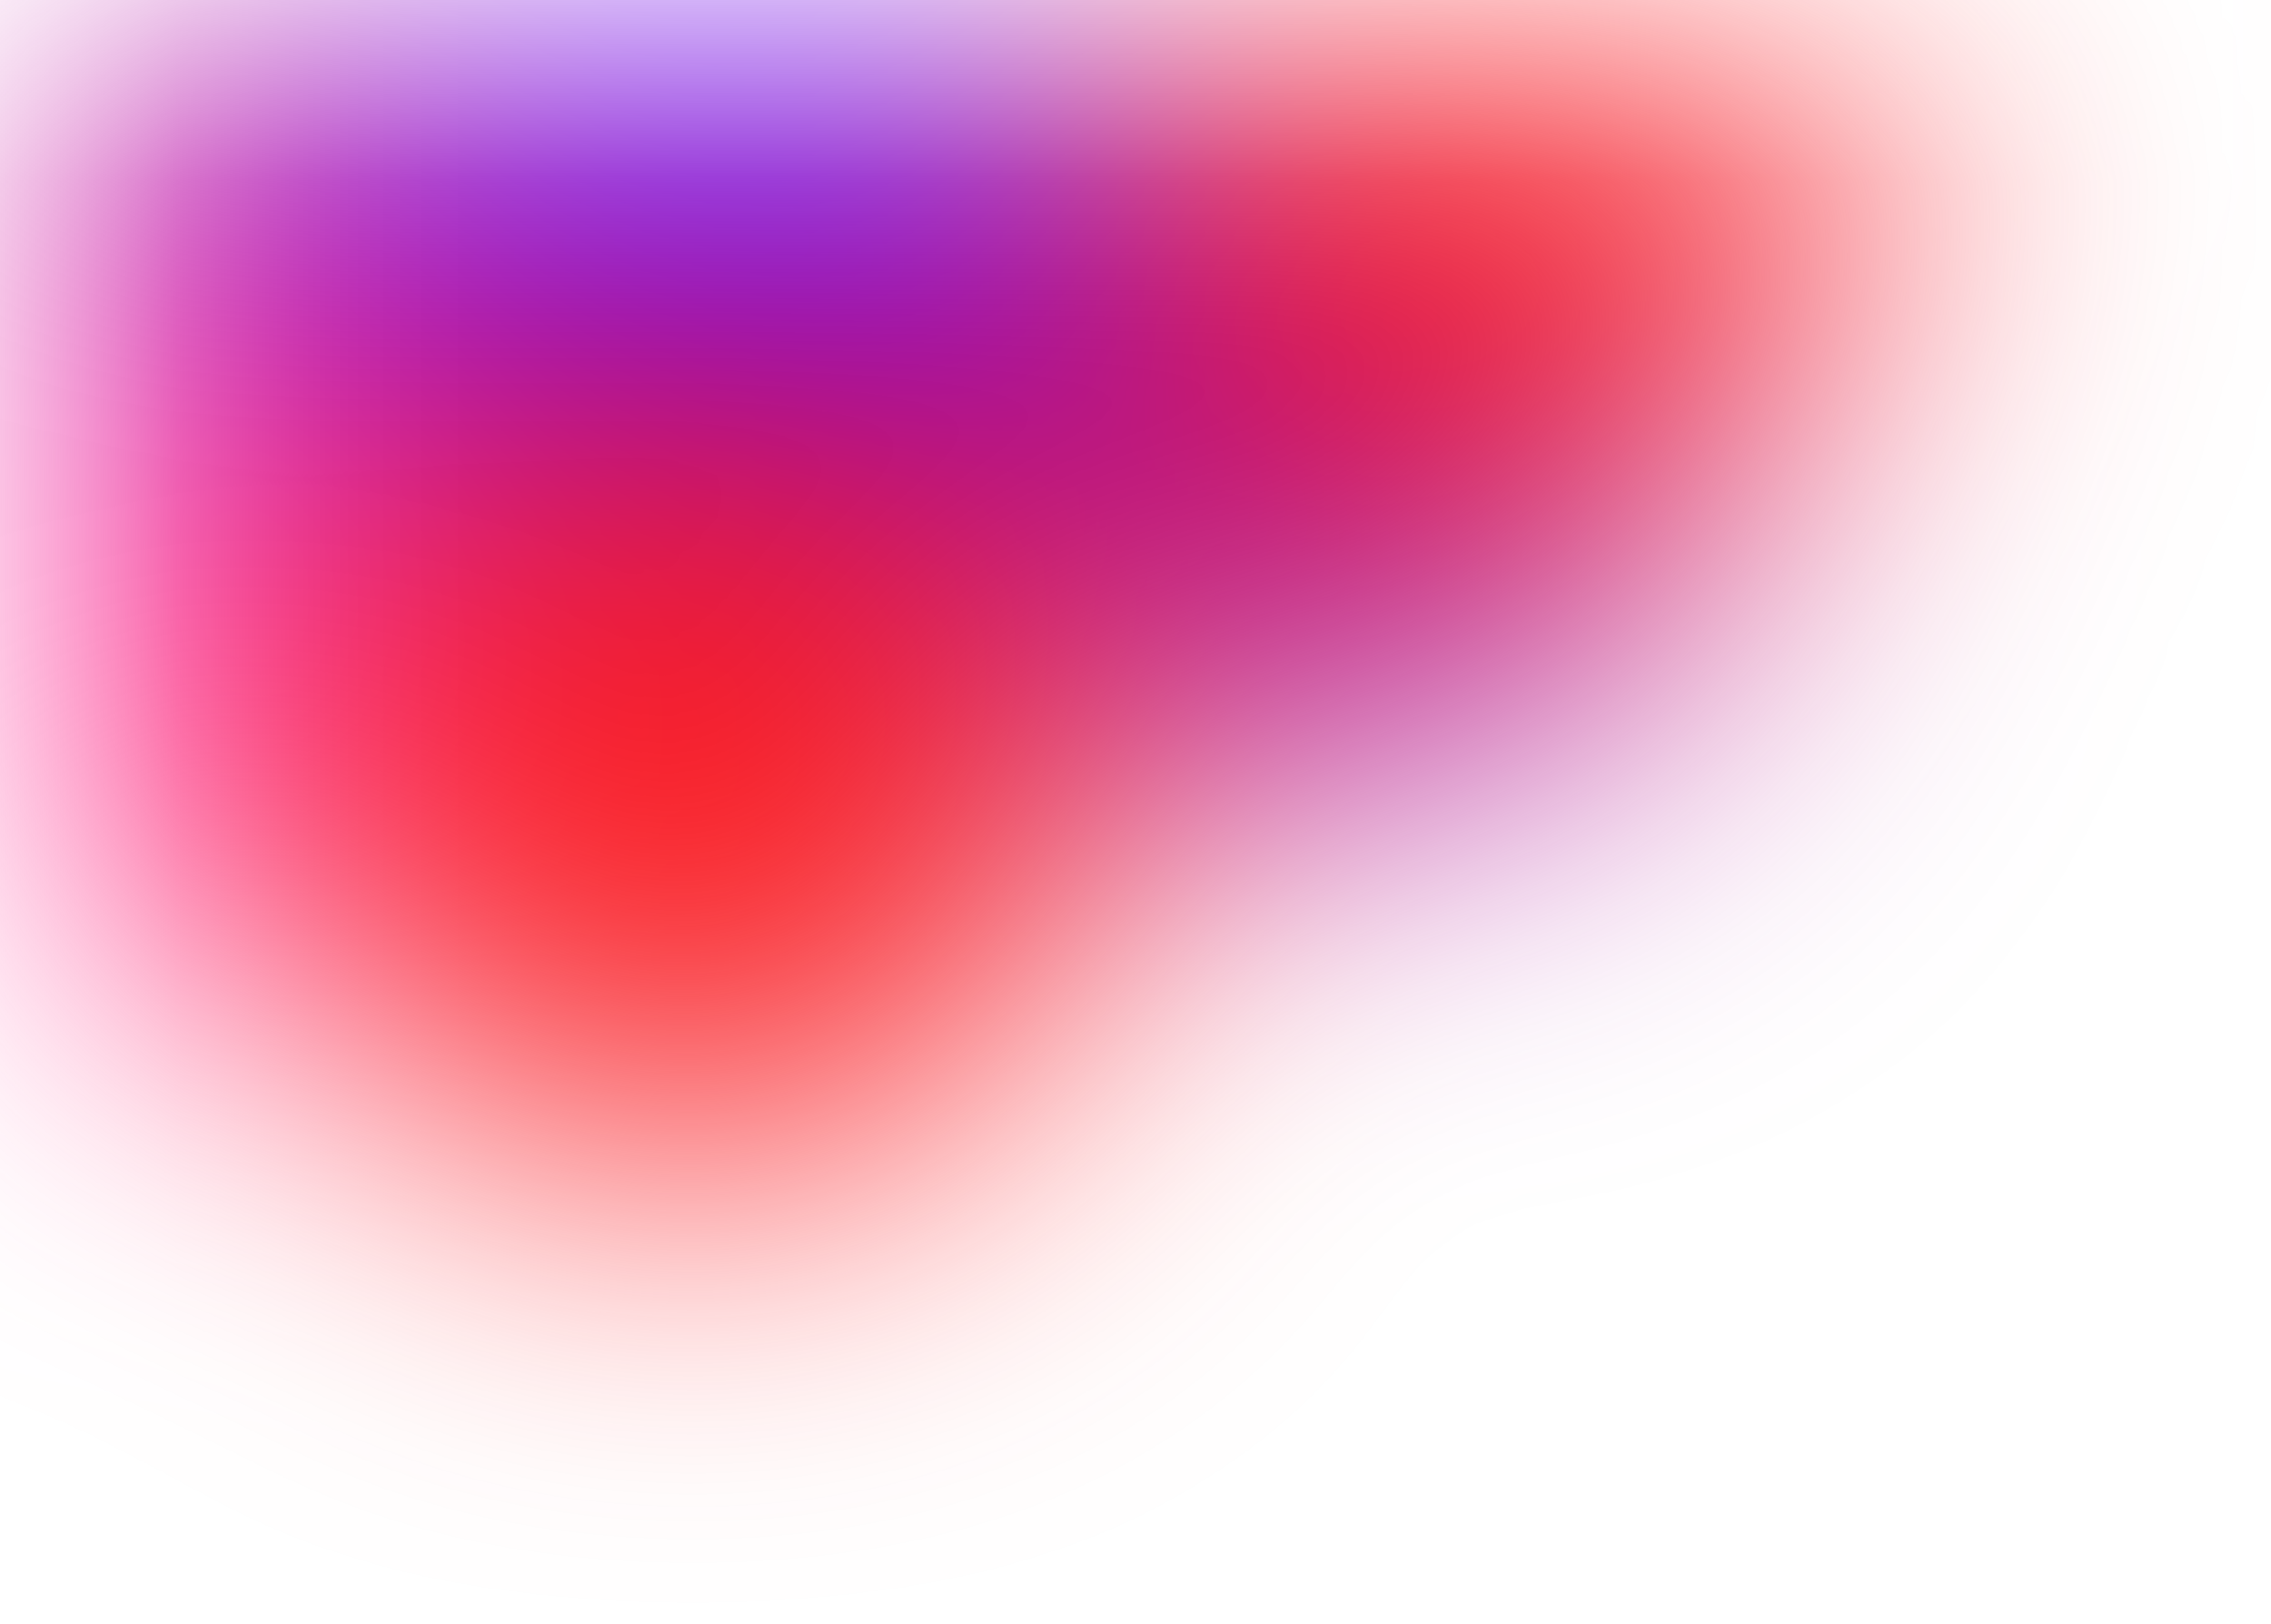
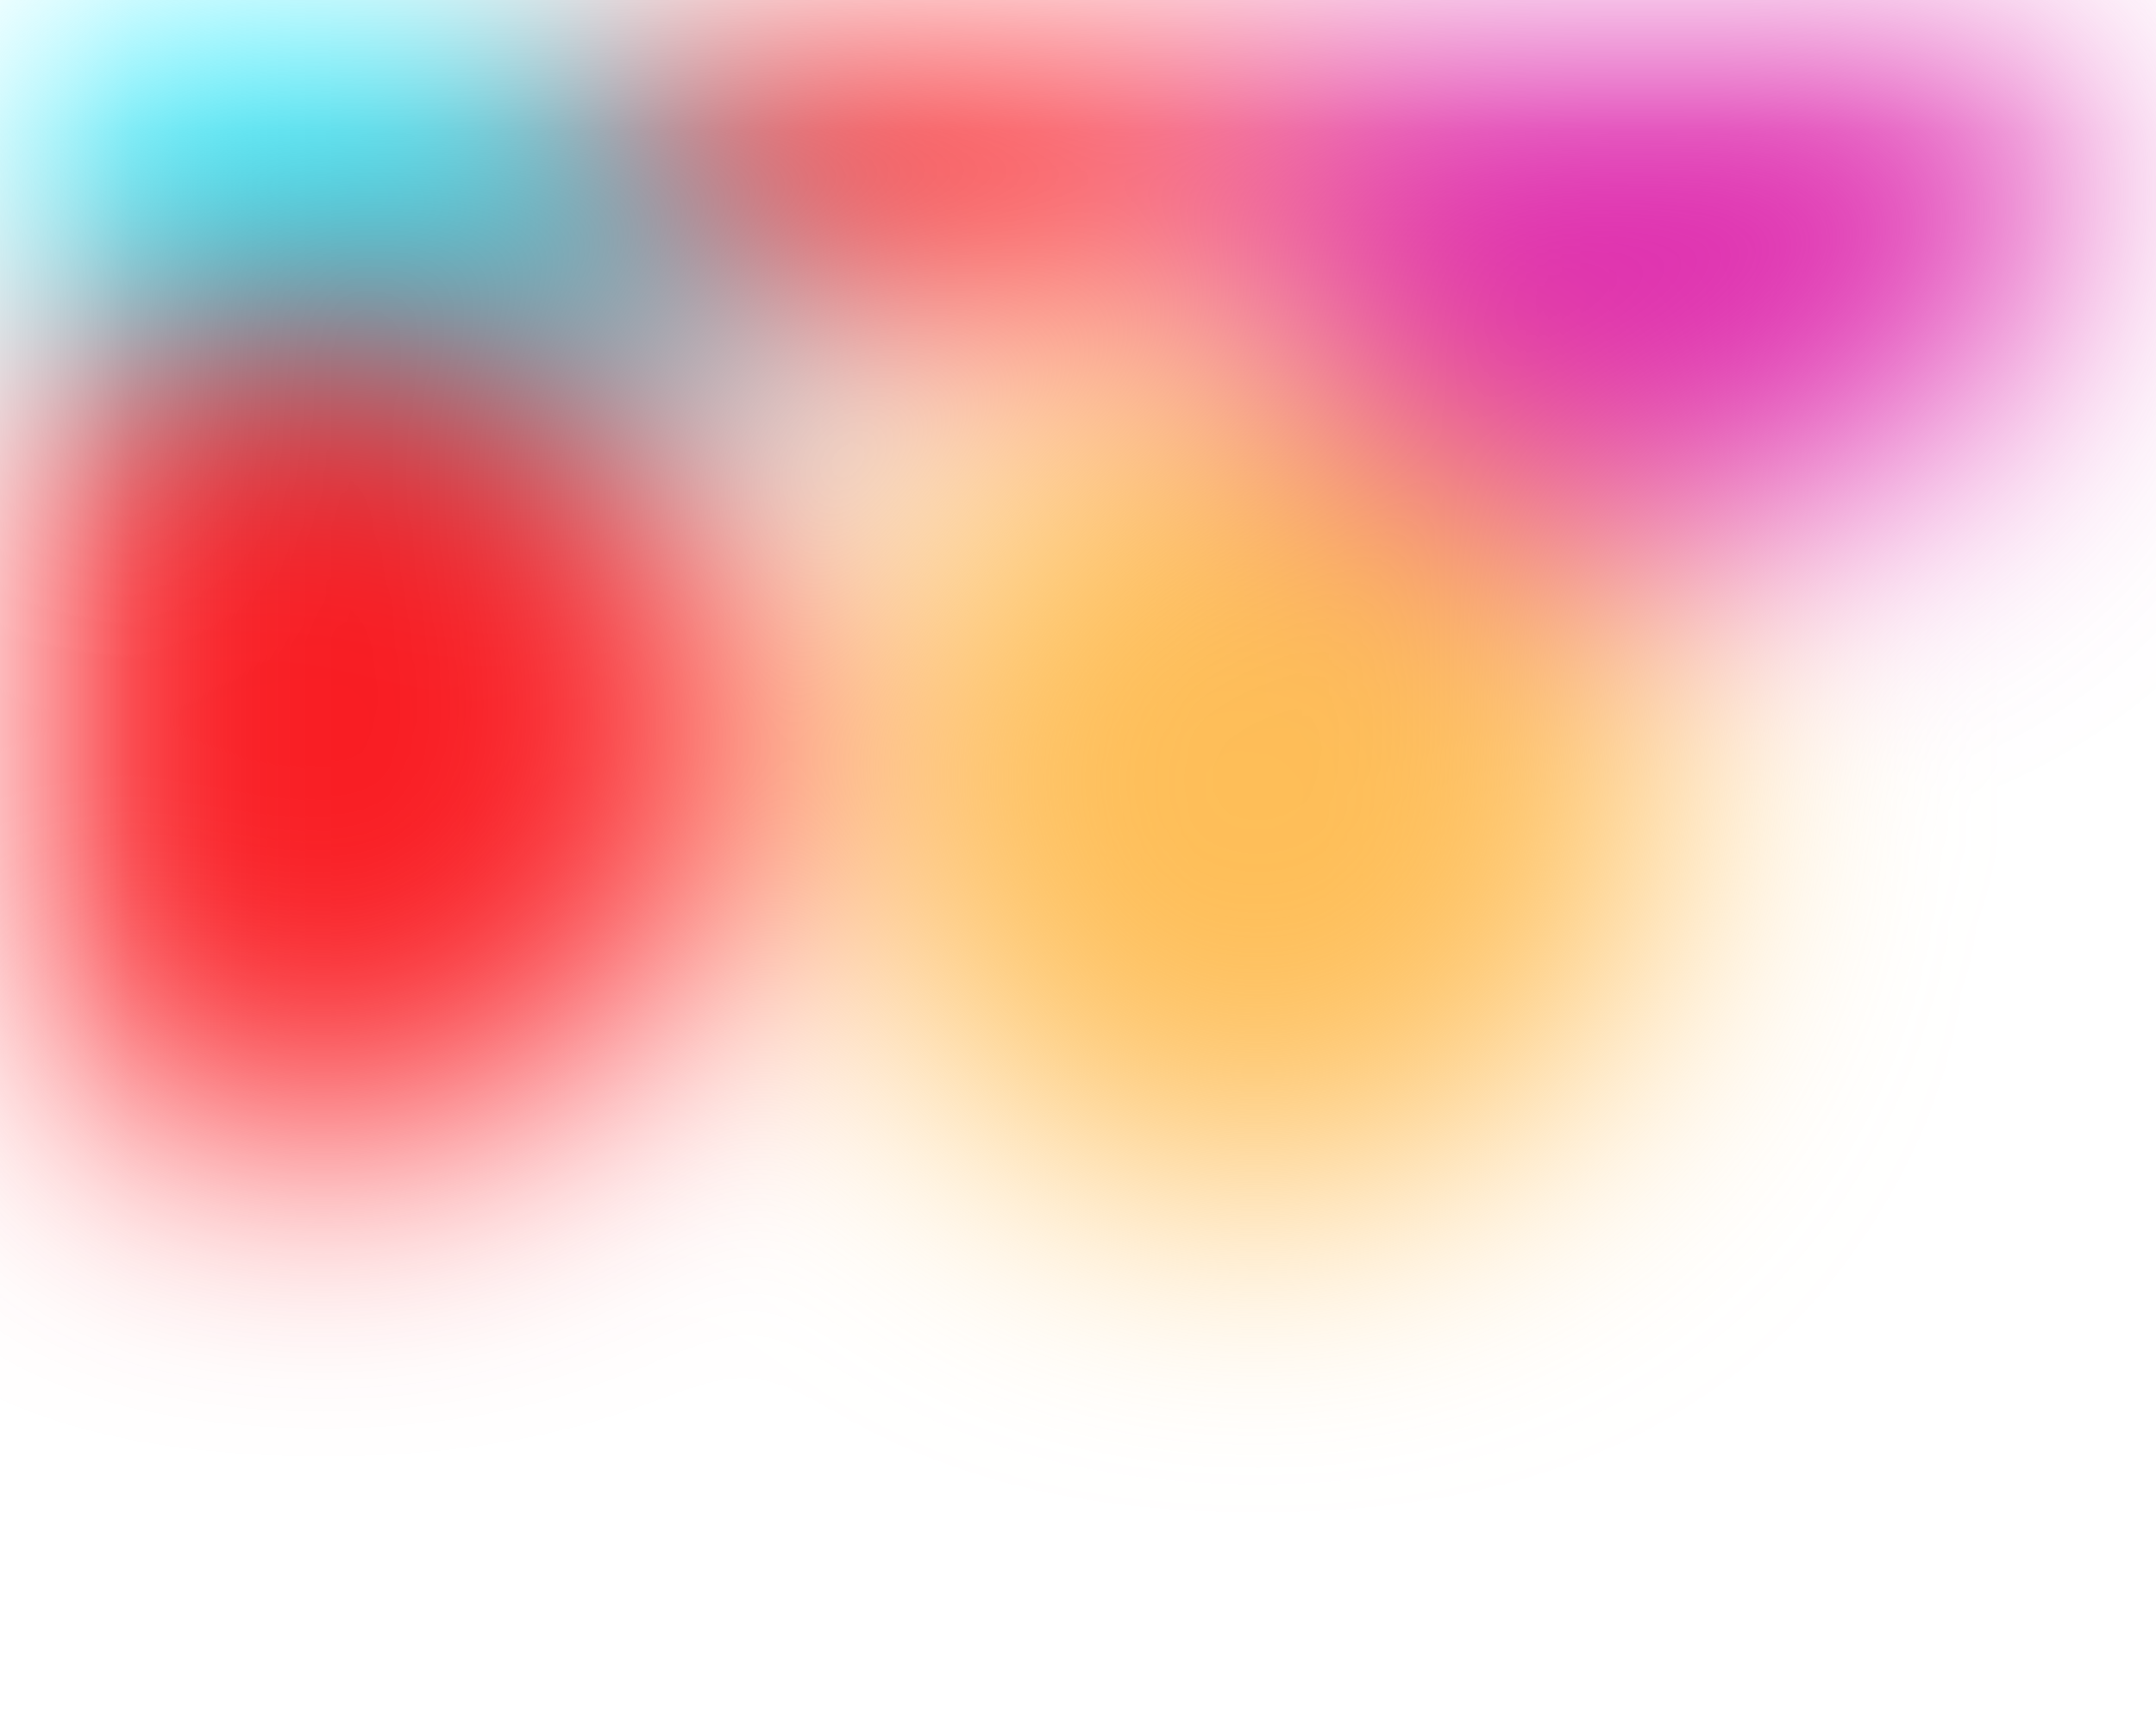
- <svg xmlns="http://www.w3.org/2000/svg" version="1.1" viewBox="0 0 800 100%" opacity="1">
+ <svg xmlns="http://www.w3.org/2000/svg" version="1.1">
  <defs>
    <filter id="bbblurry-filter" x="-100%" y="-100%" width="400%" height="400%" filterUnits="objectBoundingBox" primitiveUnits="userSpaceOnUse" color-interpolation-filters="sRGB">
-       <feGaussianBlur stdDeviation="130" x="0%" y="0%" width="100%" height="100%" in="SourceGraphic" edgeMode="none" result="blur" />
+       <feGaussianBlur stdDeviation="93" x="0%" y="0%" width="100%" height="100%" in="SourceGraphic" edgeMode="none" result="blur" />
    </filter>
  </defs>
  <g filter="url(#bbblurry-filter)">
-     <ellipse rx="277.5" ry="277.5" cx="398.821" cy="229.768" fill="rgba(98, 4, 250, 1.00)" />
-     <ellipse rx="277.5" ry="277.5" cx="908.141" cy="253.862" fill="#a80f97ff" />
-     <ellipse rx="277.5" ry="277.5" cx="683.049" cy="24.483" fill="rgba(98, 4, 250, 1.00)" />
-     <ellipse rx="277.5" ry="277.5" cx="36.837" cy="-32.563" fill="#a80f97ff" />
-     <ellipse rx="277.5" ry="277.5" cx="8.657" cy="398.54" fill="hsl(325, 100%, 63%)" />
-     <ellipse rx="277.5" ry="277.5" cx="470.372" cy="514.566" fill="#f91d23ff" />
-     <ellipse rx="277.5" ry="277.5" cx="995.226" cy="57.004" fill="#f91d23ff" />
+     <ellipse rx="277.5" ry="277.5" cx="845.267" cy="524.968" fill="hsl(37, 99%, 67%)" />
+     <ellipse rx="277.5" ry="277.5" cx="1111.349" cy="78.153" fill="hsl(316, 73%, 52%)" />
+     <ellipse rx="277.5" ry="277.5" cx="266.194" cy="66.667" fill="hsl(185, 100%, 57%)" />
+     <ellipse rx="277.5" ry="277.5" cx="618.858" cy="-75.924" fill="#f91d23ff" />
+     <ellipse rx="277.5" ry="277.5" cx="217.45" cy="487.292" fill="#f91d23ff" />
  </g>
</svg>
